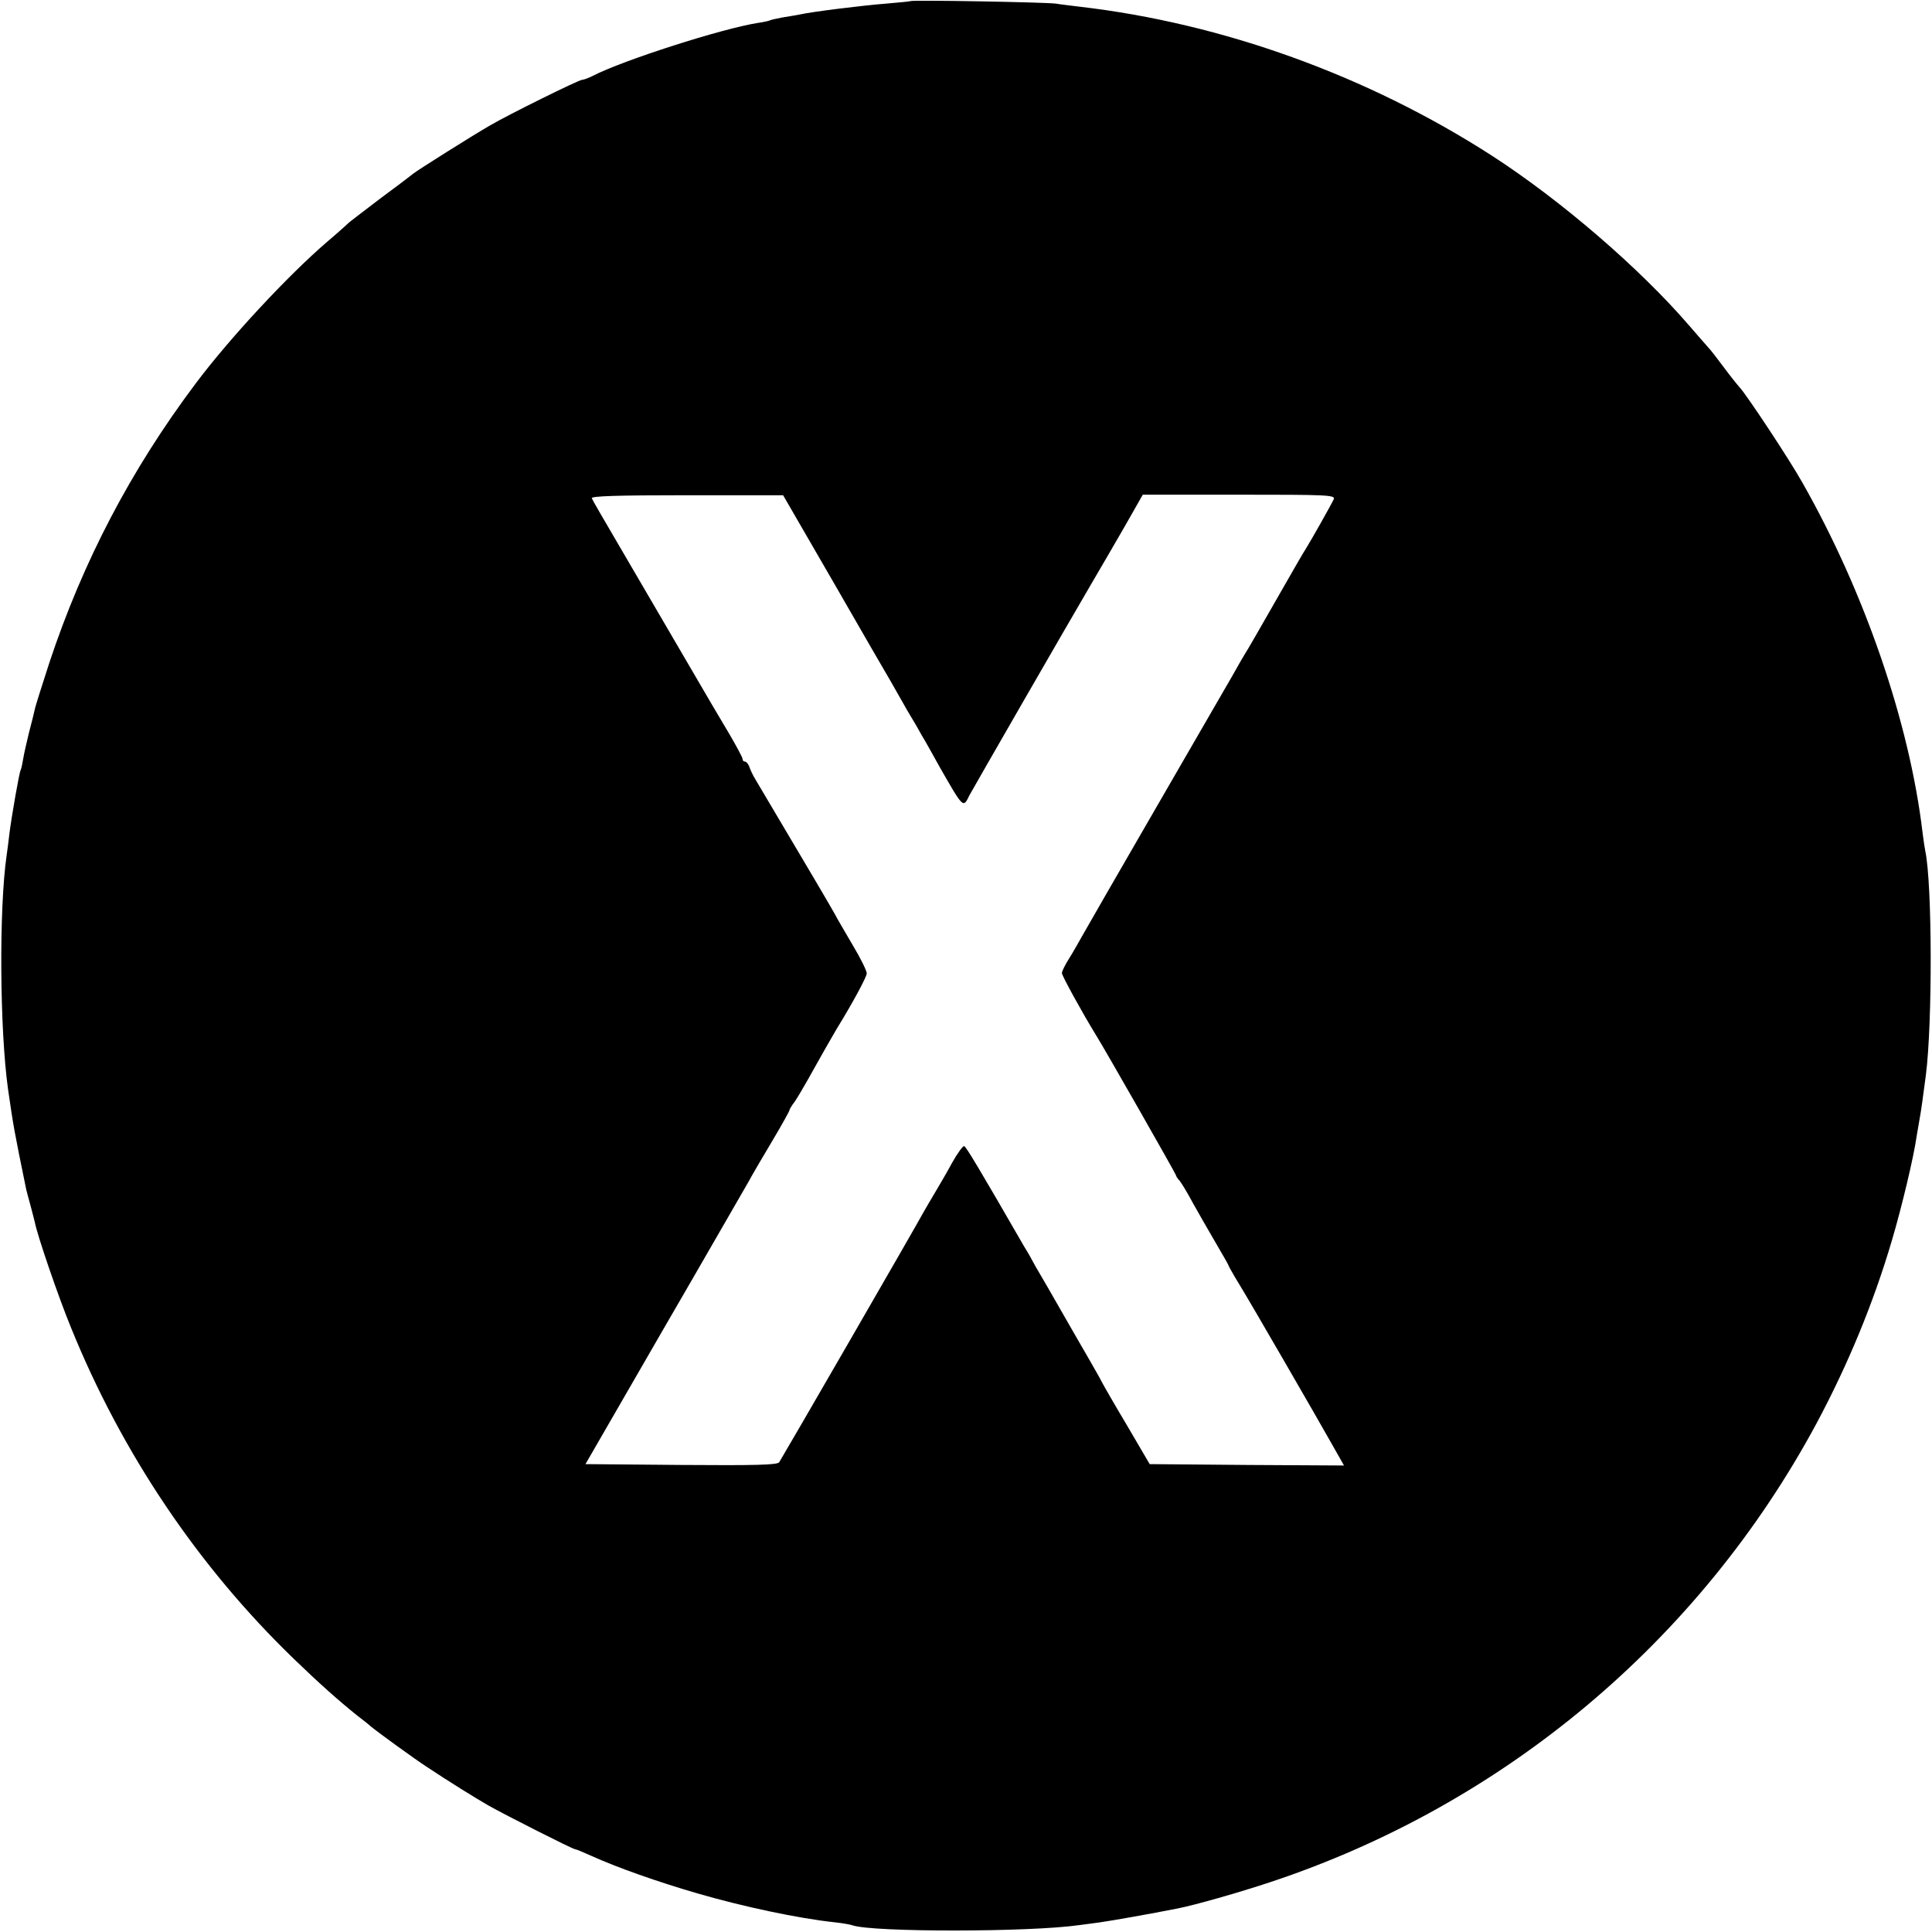
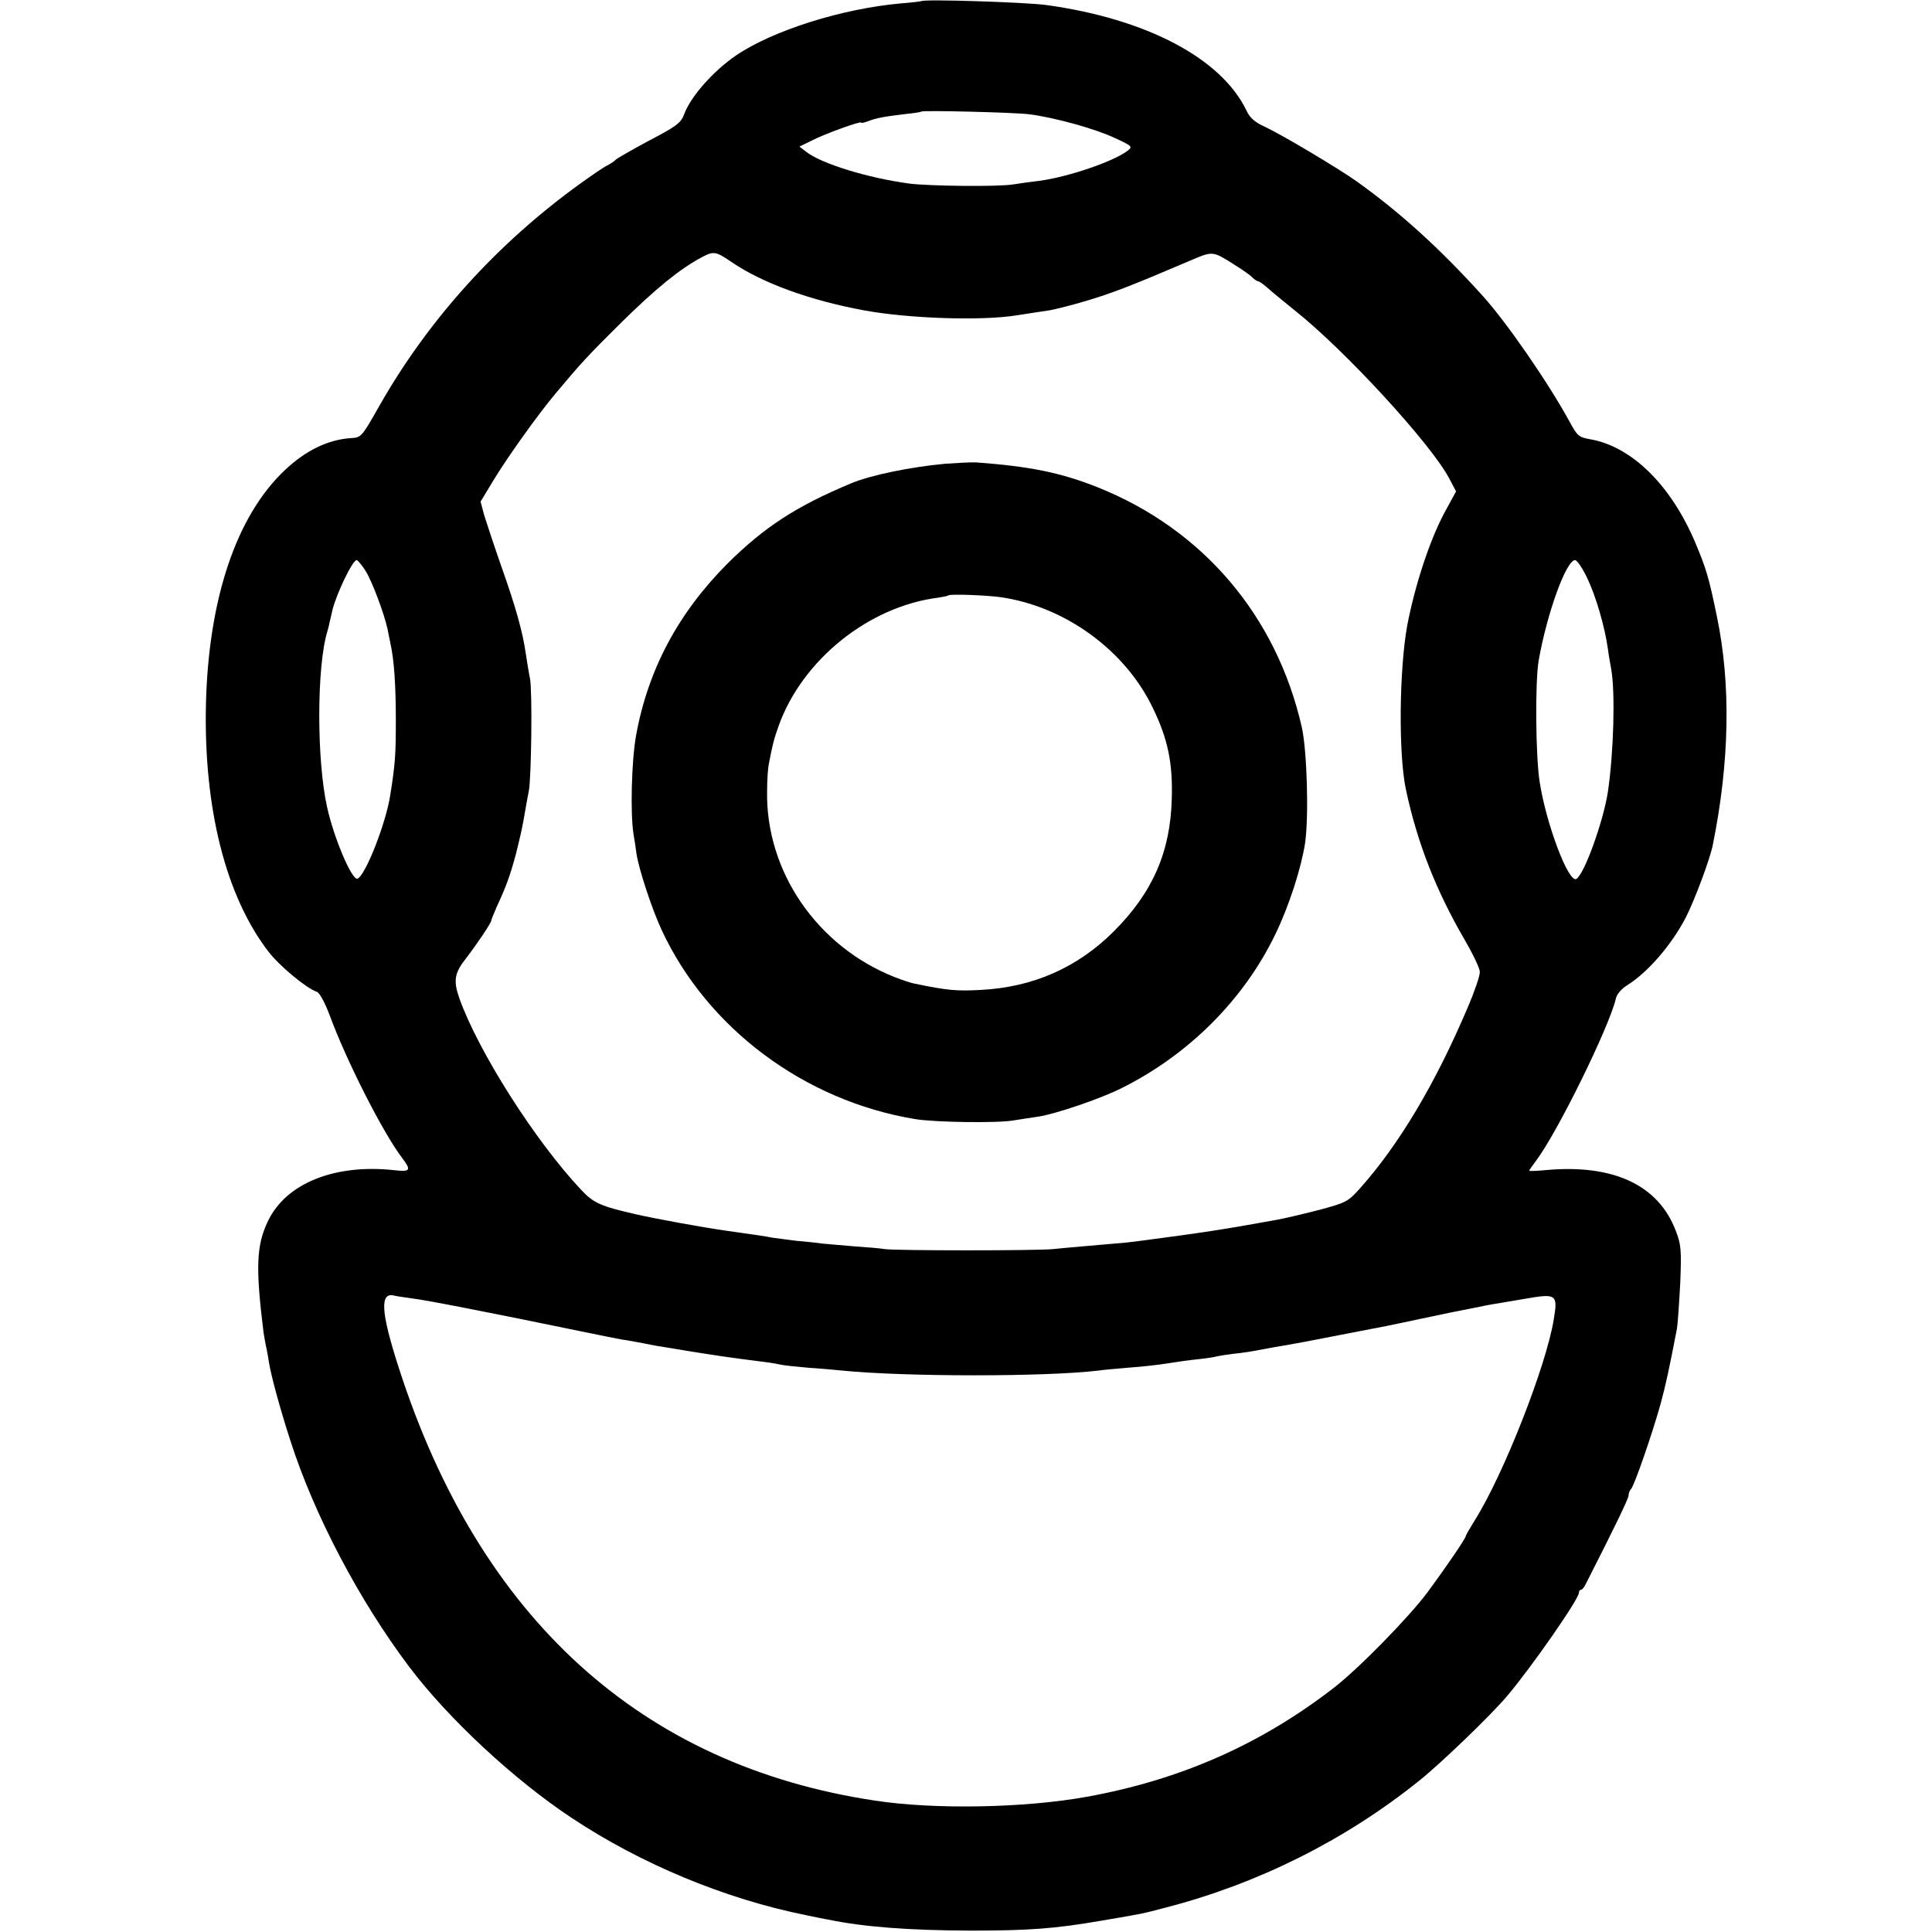
<svg xmlns="http://www.w3.org/2000/svg" version="1.0" width="16pt" height="16pt" viewBox="0 0 16 16" preserveAspectRatio="xMidYMid meet">
  <g transform="translate(0,16) scale(0.002286,-0.002286)" fill="#000000" stroke="none">
-     <path d="M3298 6995 c-1 -1 -41 -5 -88 -9 -79 -6 -268 -29 -316 -40 -12 -2 -38 -7 -59 -10 -20 -4 -40 -8 -44 -10 -3 -2 -24 -7 -46 -10 -128 -20 -488 -135 -598 -192 -16 -8 -33 -14 -38 -14 -12 0 -267 -126 -335 -166 -64 -37 -261 -161 -277 -174 -7 -6 -61 -47 -122 -92 -60 -46 -112 -85 -115 -89 -3 -3 -36 -33 -75 -66 -143 -123 -353 -349 -476 -513 -235 -313 -408 -644 -530 -1011 -26 -81 -51 -158 -53 -170 -3 -13 -12 -51 -21 -84 -8 -33 -18 -76 -21 -95 -3 -19 -7 -37 -9 -40 -5 -7 -34 -174 -41 -232 -3 -24 -7 -59 -10 -78 -28 -193 -25 -631 5 -846 20 -139 23 -154 66 -364 2 -8 9 -35 16 -60 7 -25 13 -51 15 -58 9 -48 85 -270 131 -382 184 -454 460 -865 808 -1201 92 -89 162 -151 228 -204 21 -16 44 -34 50 -40 24 -20 163 -121 202 -146 78 -52 181 -116 225 -141 60 -34 305 -158 313 -158 4 0 30 -11 59 -24 95 -43 240 -94 384 -136 165 -48 367 -91 499 -105 28 -3 56 -8 64 -11 74 -25 640 -25 821 1 14 2 48 6 75 10 43 6 184 31 280 50 62 12 224 58 338 96 847 281 1554 875 1977 1660 114 213 207 437 274 665 35 118 79 301 90 380 4 22 9 51 11 64 3 14 13 84 22 155 24 188 23 692 -2 810 -2 11 -7 41 -10 67 -47 398 -210 872 -435 1268 -47 84 -200 315 -227 345 -10 11 -37 45 -60 76 -23 31 -47 62 -55 70 -7 8 -38 43 -68 78 -180 209 -466 455 -715 616 -450 290 -976 480 -1495 540 -30 4 -68 8 -85 11 -35 5 -522 14 -527 9z m-277 -2108 c101 -176 195 -338 208 -360 13 -23 39 -69 58 -102 20 -33 44 -74 53 -91 10 -16 39 -68 65 -115 86 -150 84 -148 107 -101 14 26 353 615 448 777 26 44 77 132 114 196 l66 116 349 0 c316 0 349 -1 343 -16 -7 -16 -83 -151 -102 -181 -6 -8 -55 -94 -110 -190 -55 -96 -104 -182 -110 -190 -5 -8 -26 -44 -46 -80 -21 -36 -145 -251 -277 -479 -132 -228 -251 -435 -265 -460 -14 -25 -36 -64 -50 -86 -14 -22 -25 -45 -25 -51 0 -10 74 -144 123 -224 35 -56 290 -504 290 -508 0 -3 6 -13 14 -21 7 -9 29 -45 48 -81 20 -36 57 -100 82 -143 25 -43 46 -79 46 -81 0 -2 17 -33 38 -67 46 -75 288 -494 343 -592 l38 -67 -352 2 -352 3 -82 140 c-46 77 -86 147 -90 155 -3 8 -55 98 -114 200 -58 102 -116 202 -128 222 -11 21 -29 53 -40 70 -162 281 -211 363 -218 365 -4 2 -24 -25 -43 -59 -19 -35 -47 -83 -62 -108 -15 -25 -33 -56 -41 -70 -33 -61 -500 -869 -524 -908 -6 -10 -82 -12 -355 -10 l-347 3 280 485 c155 267 293 508 309 535 15 28 55 96 89 153 34 57 61 106 61 109 0 3 8 17 19 31 10 15 31 50 46 77 39 70 94 167 105 185 58 94 110 190 110 203 0 9 -22 54 -49 99 -27 46 -58 99 -68 118 -19 34 -92 158 -212 360 -31 52 -64 108 -74 125 -10 16 -20 38 -23 48 -4 9 -10 17 -15 17 -5 0 -9 4 -9 10 0 5 -21 44 -46 87 -26 43 -54 92 -64 108 -56 96 -270 462 -344 589 -48 82 -90 154 -92 160 -3 8 89 11 344 11 l349 0 184 -318z" />
+     <path d="M3338 6995 c-2 -1 -34 -5 -73 -8 -214 -19 -465 -98 -599 -189 -83 -57 -165 -150 -188 -214 -11 -30 -28 -43 -128 -95 -63 -34 -117 -65 -120 -69 -3 -4 -16 -13 -30 -20 -14 -7 -56 -36 -95 -64 -302 -217 -552 -493 -730 -806 -64 -113 -66 -116 -103 -118 -83 -5 -165 -45 -240 -116 -176 -166 -277 -466 -286 -851 -8 -375 72 -693 227 -894 40 -52 138 -133 175 -145 10 -4 28 -37 46 -84 60 -164 194 -428 263 -518 34 -45 30 -51 -30 -44 -214 23 -390 -47 -456 -184 -42 -87 -46 -166 -16 -406 1 -8 5 -28 8 -45 4 -16 9 -46 12 -65 8 -48 40 -166 77 -280 87 -271 250 -580 431 -820 141 -187 380 -409 587 -546 251 -167 556 -294 850 -353 30 -6 66 -14 80 -16 130 -27 293 -39 515 -40 213 0 307 7 475 36 153 26 144 24 235 48 332 86 647 243 915 458 78 62 260 237 320 308 88 104 260 351 260 374 0 6 3 11 8 11 4 0 12 10 18 23 110 216 154 308 154 319 0 8 4 18 9 23 12 13 75 195 106 305 20 73 32 130 60 275 3 17 8 91 12 165 5 121 3 141 -16 190 -63 167 -228 243 -473 220 -32 -3 -58 -4 -58 -2 0 2 11 18 24 35 78 103 266 486 290 589 3 15 20 35 41 48 74 46 160 145 212 245 31 60 88 212 98 263 61 301 66 583 15 827 -29 142 -39 174 -77 265 -89 212 -232 352 -383 378 -40 7 -46 12 -73 62 -78 143 -229 362 -318 460 -153 169 -296 299 -454 412 -68 48 -269 168 -331 197 -38 17 -56 33 -68 59 -91 190 -363 333 -726 383 -73 10 -443 22 -452 14z m392 -410 c92 -12 240 -53 309 -86 63 -29 65 -31 46 -46 -51 -39 -215 -95 -320 -109 -27 -3 -70 -9 -95 -13 -53 -9 -304 -6 -375 3 -150 20 -319 72 -374 115 l-25 19 45 22 c46 24 179 72 179 65 0 -3 11 0 25 5 30 12 61 17 135 26 30 3 56 7 58 9 6 5 340 -3 392 -10z m-1080 -535 c111 -76 284 -139 479 -175 162 -30 429 -39 556 -18 44 7 97 15 118 18 21 4 82 19 135 35 90 27 156 52 369 143 90 38 83 39 173 -18 24 -15 51 -34 58 -42 7 -7 17 -13 20 -13 4 0 18 -10 32 -22 14 -13 59 -50 100 -83 182 -144 495 -485 560 -609 l25 -47 -42 -77 c-54 -101 -107 -263 -135 -409 -29 -160 -32 -465 -5 -593 41 -193 109 -367 214 -547 29 -50 54 -102 54 -115 1 -12 -19 -71 -44 -129 -118 -278 -251 -500 -392 -657 -41 -46 -50 -50 -142 -75 -54 -14 -125 -31 -158 -37 -187 -34 -258 -45 -485 -75 -30 -4 -71 -9 -90 -10 -79 -7 -188 -16 -235 -21 -60 -6 -567 -6 -610 0 -17 3 -67 7 -111 10 -44 4 -96 8 -115 10 -19 3 -61 7 -94 10 -33 4 -71 9 -85 11 -30 6 -59 10 -165 25 -86 12 -262 44 -335 61 -123 28 -150 40 -194 87 -167 177 -374 503 -442 695 -22 63 -18 91 24 144 40 52 92 129 92 138 0 3 9 24 19 48 37 79 51 121 71 196 18 74 22 89 34 161 3 19 9 49 12 65 9 51 13 359 4 406 -5 24 -11 64 -15 89 -11 79 -37 171 -88 315 -27 77 -55 162 -63 188 l-13 49 46 76 c52 86 163 241 226 316 92 110 116 136 237 256 126 124 213 195 292 237 43 23 51 22 108 -17z m-1325 -1120 c23 -37 67 -154 79 -210 3 -14 7 -36 10 -50 14 -61 20 -155 20 -280 0 -122 -2 -157 -20 -270 -15 -101 -90 -293 -119 -304 -20 -7 -85 146 -110 259 -38 170 -38 510 1 637 3 9 7 26 9 37 3 12 7 29 9 39 14 58 73 182 88 182 4 0 19 -18 33 -40z m4425 -25 c31 -64 64 -177 75 -257 3 -24 9 -56 12 -73 15 -84 9 -302 -12 -444 -16 -106 -85 -298 -114 -316 -28 -17 -109 197 -133 350 -15 92 -17 363 -4 440 30 172 100 365 132 365 7 0 27 -29 44 -65z m-4255 -2610 c45 -5 286 -52 610 -119 66 -14 134 -27 150 -30 17 -2 53 -9 80 -14 28 -6 68 -13 90 -16 23 -4 50 -8 60 -10 24 -4 100 -16 135 -21 14 -2 43 -6 65 -9 22 -3 60 -8 85 -11 25 -3 52 -8 60 -10 8 -2 53 -7 100 -11 47 -3 101 -8 120 -10 229 -23 740 -23 930 0 19 3 71 7 115 11 44 3 105 10 135 15 30 5 80 12 110 15 30 3 62 8 71 11 9 2 36 6 60 9 24 2 69 9 99 15 30 6 71 13 90 16 19 3 105 19 190 36 194 37 167 32 290 58 114 24 132 28 170 35 14 3 36 7 50 10 27 6 34 7 165 29 114 20 119 16 104 -74 -27 -168 -182 -563 -286 -728 -18 -29 -33 -55 -33 -58 0 -8 -76 -119 -139 -204 -68 -91 -252 -279 -341 -347 -264 -204 -555 -332 -892 -393 -226 -41 -552 -47 -768 -14 -846 127 -1433 660 -1725 1567 -66 204 -70 278 -15 262 8 -2 38 -6 65 -10z" />
+     <path d="M3423 5319 c-127 -12 -268 -41 -340 -71 -199 -83 -315 -159 -448 -291 -179 -180 -288 -385 -331 -624 -16 -91 -21 -280 -9 -355 4 -24 9 -56 11 -73 9 -57 56 -200 91 -275 166 -357 518 -619 918 -685 71 -12 300 -15 356 -5 30 5 71 11 91 14 61 9 229 66 303 104 242 121 441 320 555 556 50 103 94 240 108 331 14 98 7 335 -12 420 -92 404 -359 717 -740 869 -133 53 -247 76 -441 90 -16 1 -67 -2 -112 -5z m200 -483 c234 -33 454 -192 554 -403 54 -111 72 -199 68 -328 -5 -192 -69 -339 -210 -480 -131 -131 -292 -202 -480 -212 -89 -5 -123 -2 -243 23 -12 2 -44 13 -70 23 -282 111 -469 384 -463 676 0 39 3 81 6 95 14 73 18 89 36 140 86 239 326 432 578 464 18 3 35 6 36 8 6 6 135 1 188 -6z" />
  </g>
</svg>
